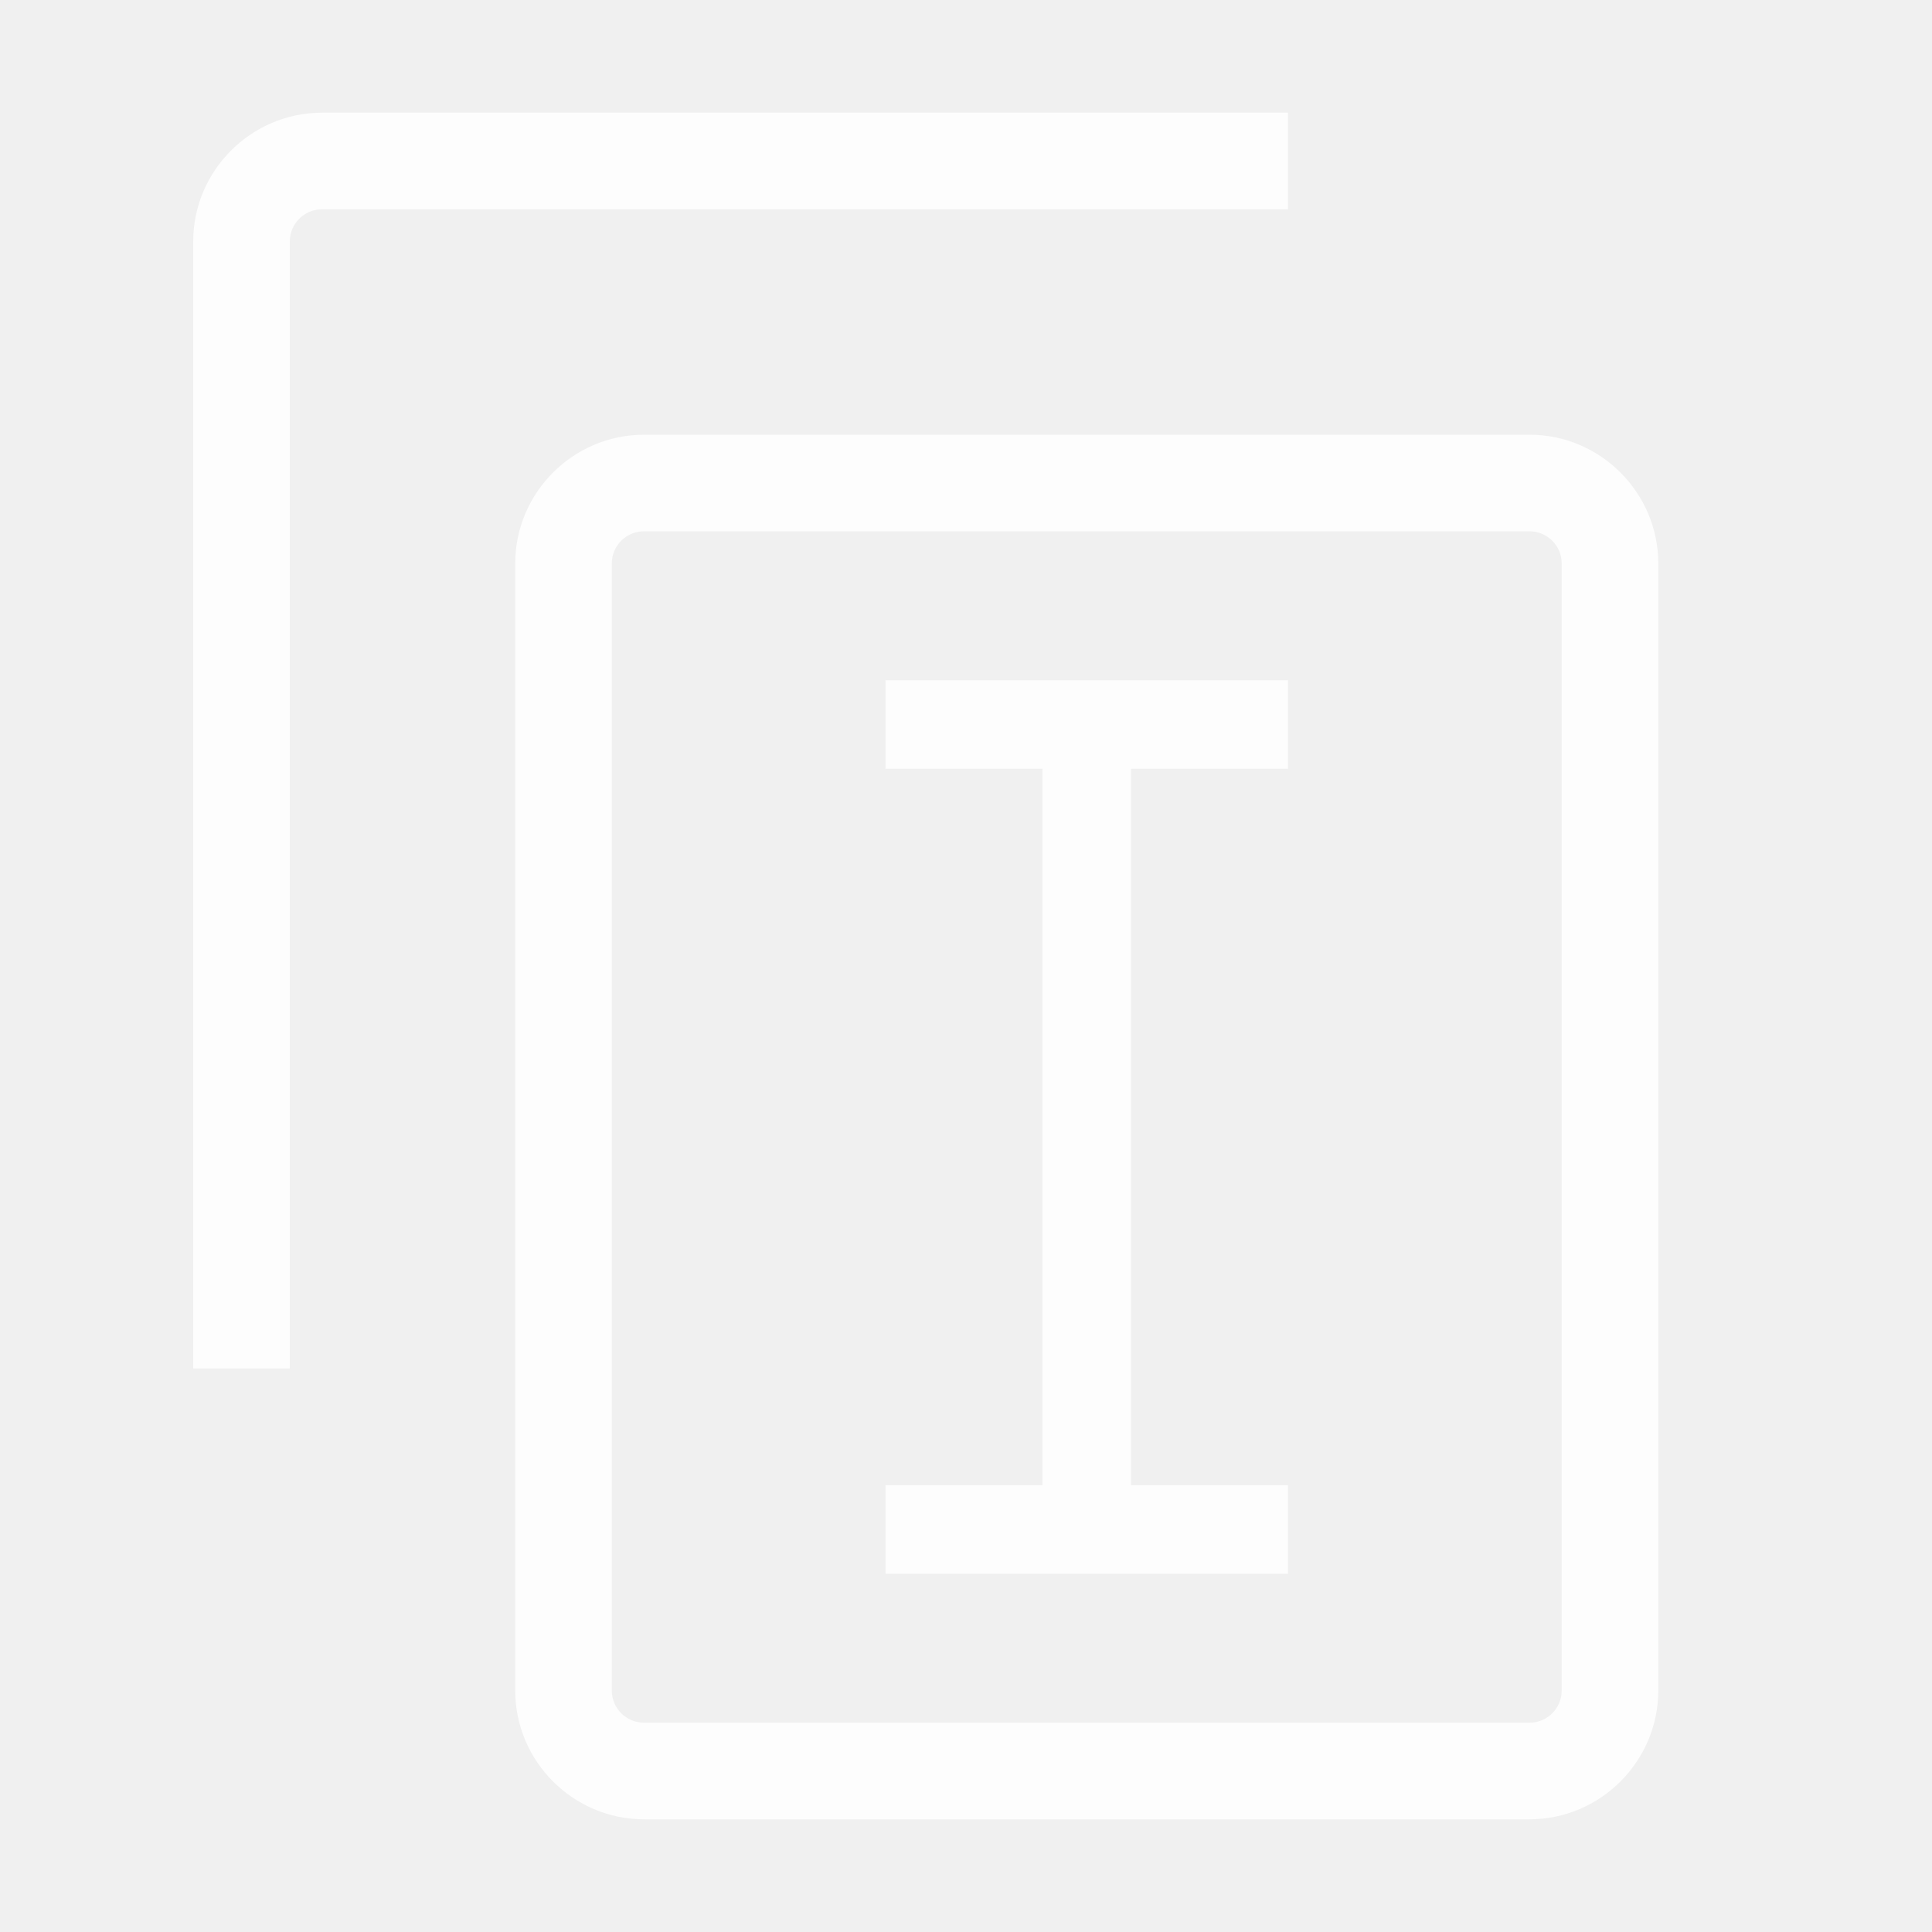
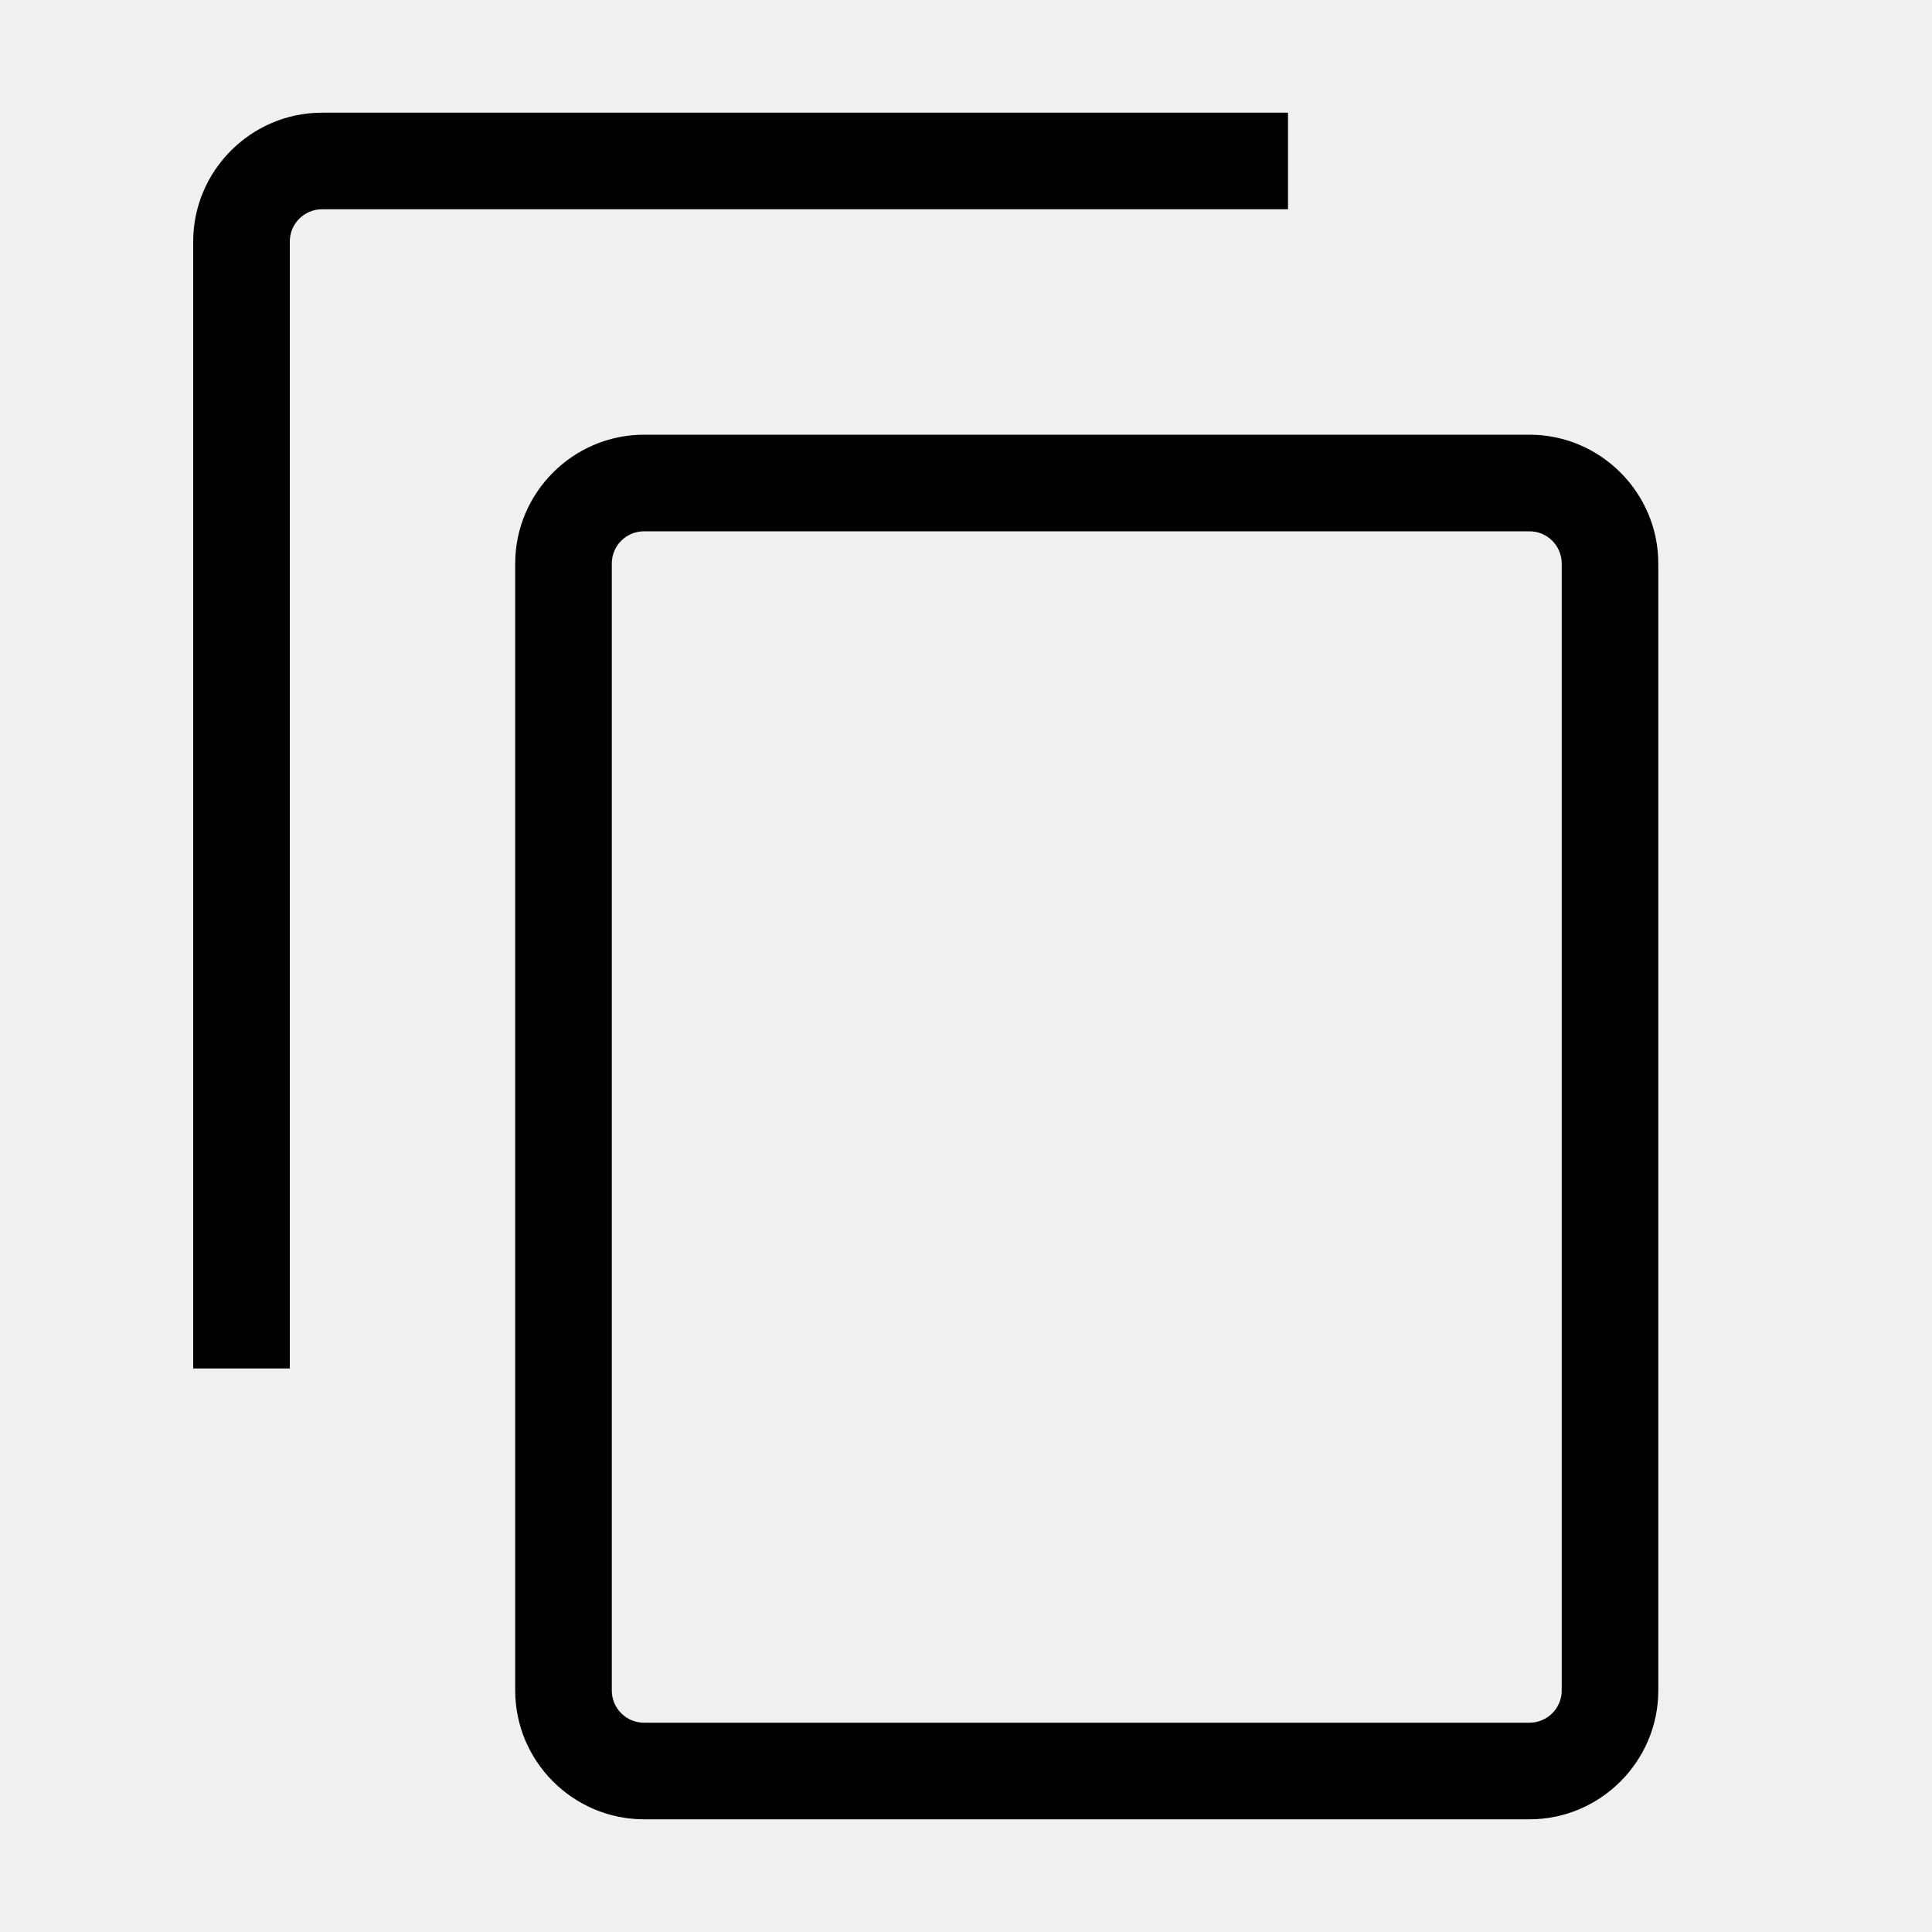
- <svg xmlns="http://www.w3.org/2000/svg" width="100%25" height="100%25" fill="none" version="1.1" viewBox="0 0 24 24">
-   <path d="m4 1.4c-0.88 0-1.6 0.72-1.6 1.6v14h1.2v-14a0.4 0.4 0 0 1 0.4-0.4h12v-1.2zm4 4c-0.88 0-1.6 0.72-1.6 1.6v14c0 0.88 0.72 1.6 1.6 1.6h11c0.88 0 1.6-0.72 1.6-1.6v-14c0-0.88-0.72-1.6-1.6-1.6zm0 1.2h11a0.4 0.4 0 0 1 0.4 0.4v14a0.4 0.4 0 0 1-0.4 0.4h-11a0.4 0.4 0 0 1-0.4-0.4v-14a0.4 0.4 0 0 1 0.4-0.4z" fill="#fff" opacity=".85" />
-   <path d="M11 9h5M13.5 9v10M11 19h5" stroke="#fff" stroke-width="1.1" opacity=".85" />
+ <svg xmlns="http://www.w3.org/2000/svg" viewBox="0 0 24 24" width="24" height="24" version="1.1">
+   <style>
+ path:not([stroke]), circle, rect, polygon {
+   fill: context-fill black;
+ }
+ path[stroke] {
+   fill: none;
+   stroke: context-fill black;
+ }
+ line, [stroke] {
+   stroke: context-fill black;
+ }
+ @media (prefers-color-scheme: dark) {
+   path:not([stroke]), circle, rect, polygon {
+     fill: context-fill white;
+   }
+   path[stroke] {
+     fill: none;
+     stroke: context-fill white;
+   }
+   line, [stroke] {
+     stroke: context-fill white;
+   }
+ }
+ </style>
+   <path d="m4 1.4c-0.88 0-1.6 0.72-1.6 1.6v14h1.2v-14a0.4 0.4 0 0 1 0.4-0.4h12v-1.2zm4 4c-0.88 0-1.6 0.72-1.6 1.6v14c0 0.88 0.72 1.6 1.6 1.6h11c0.88 0 1.6-0.72 1.6-1.6v-14c0-0.88-0.72-1.6-1.6-1.6zm0 1.2h11a0.4 0.4 0 0 1 0.4 0.4v14a0.4 0.4 0 0 1-0.4 0.4h-11a0.4 0.4 0 0 1-0.4-0.4v-14a0.4 0.4 0 0 1 0.4-0.4z" />
+   <path d="M11 9h5M13.5 9v10M11 19h5" stroke="" stroke-width="1.1" />
</svg>
